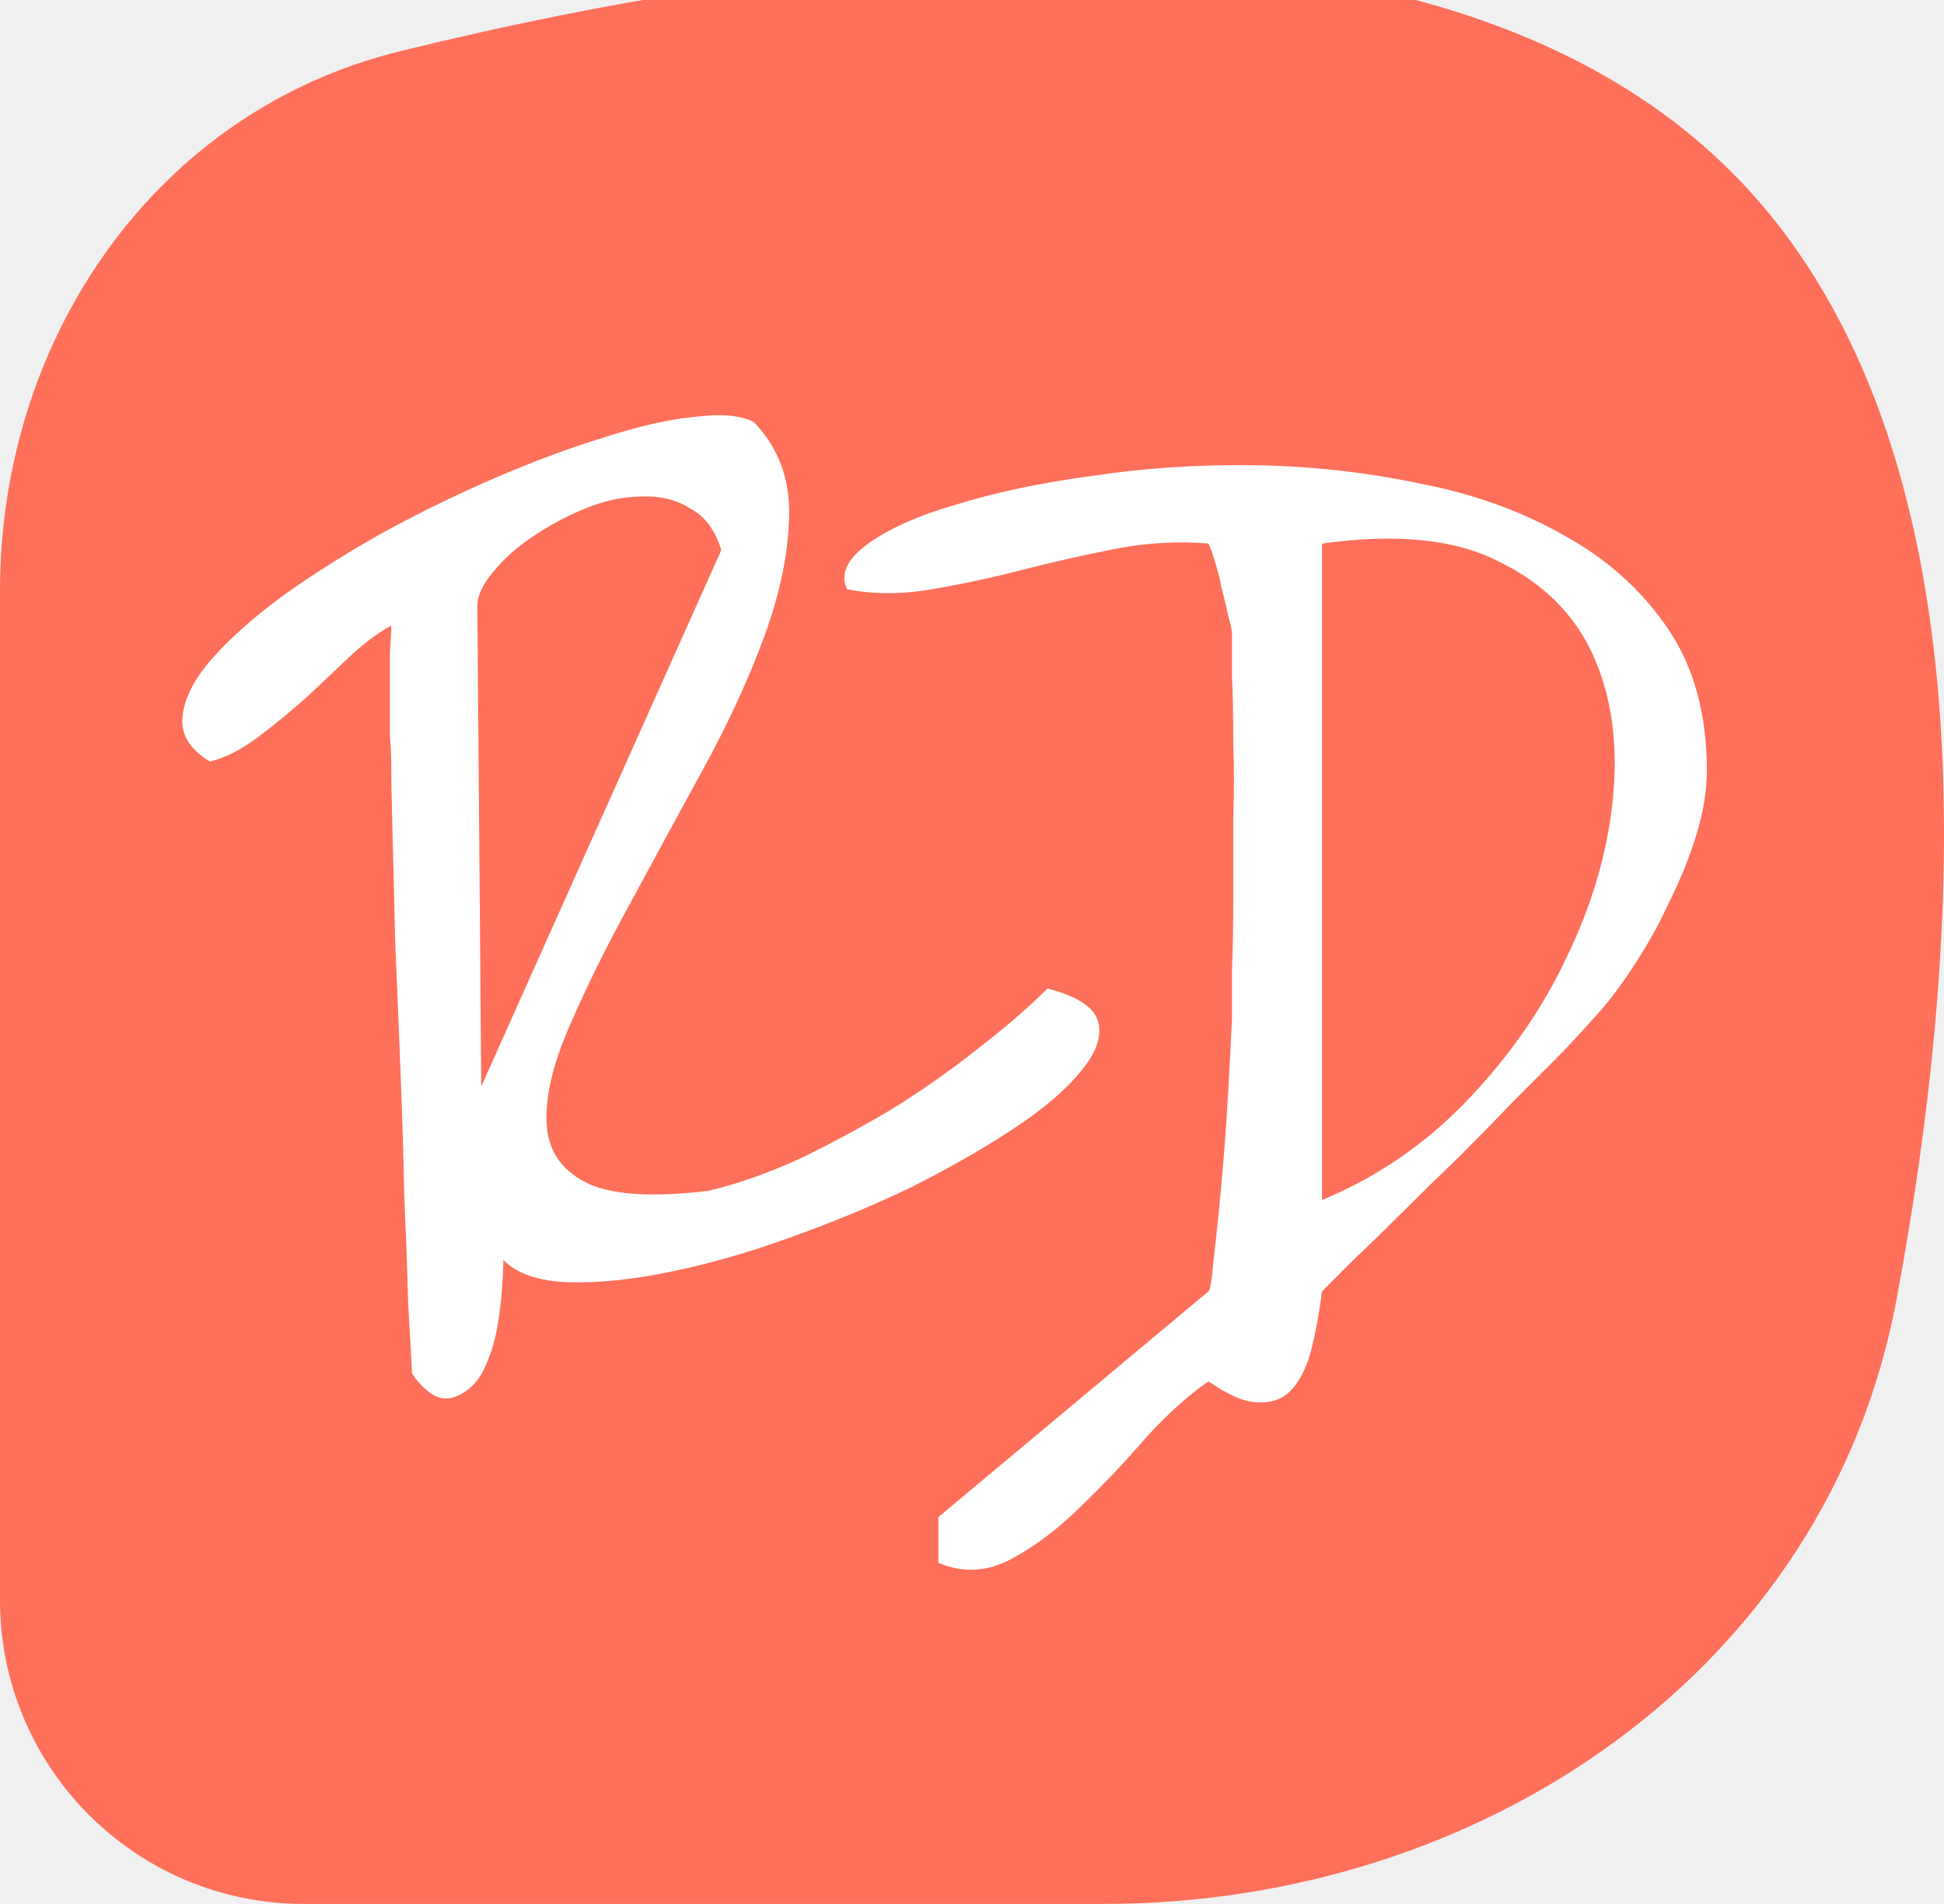
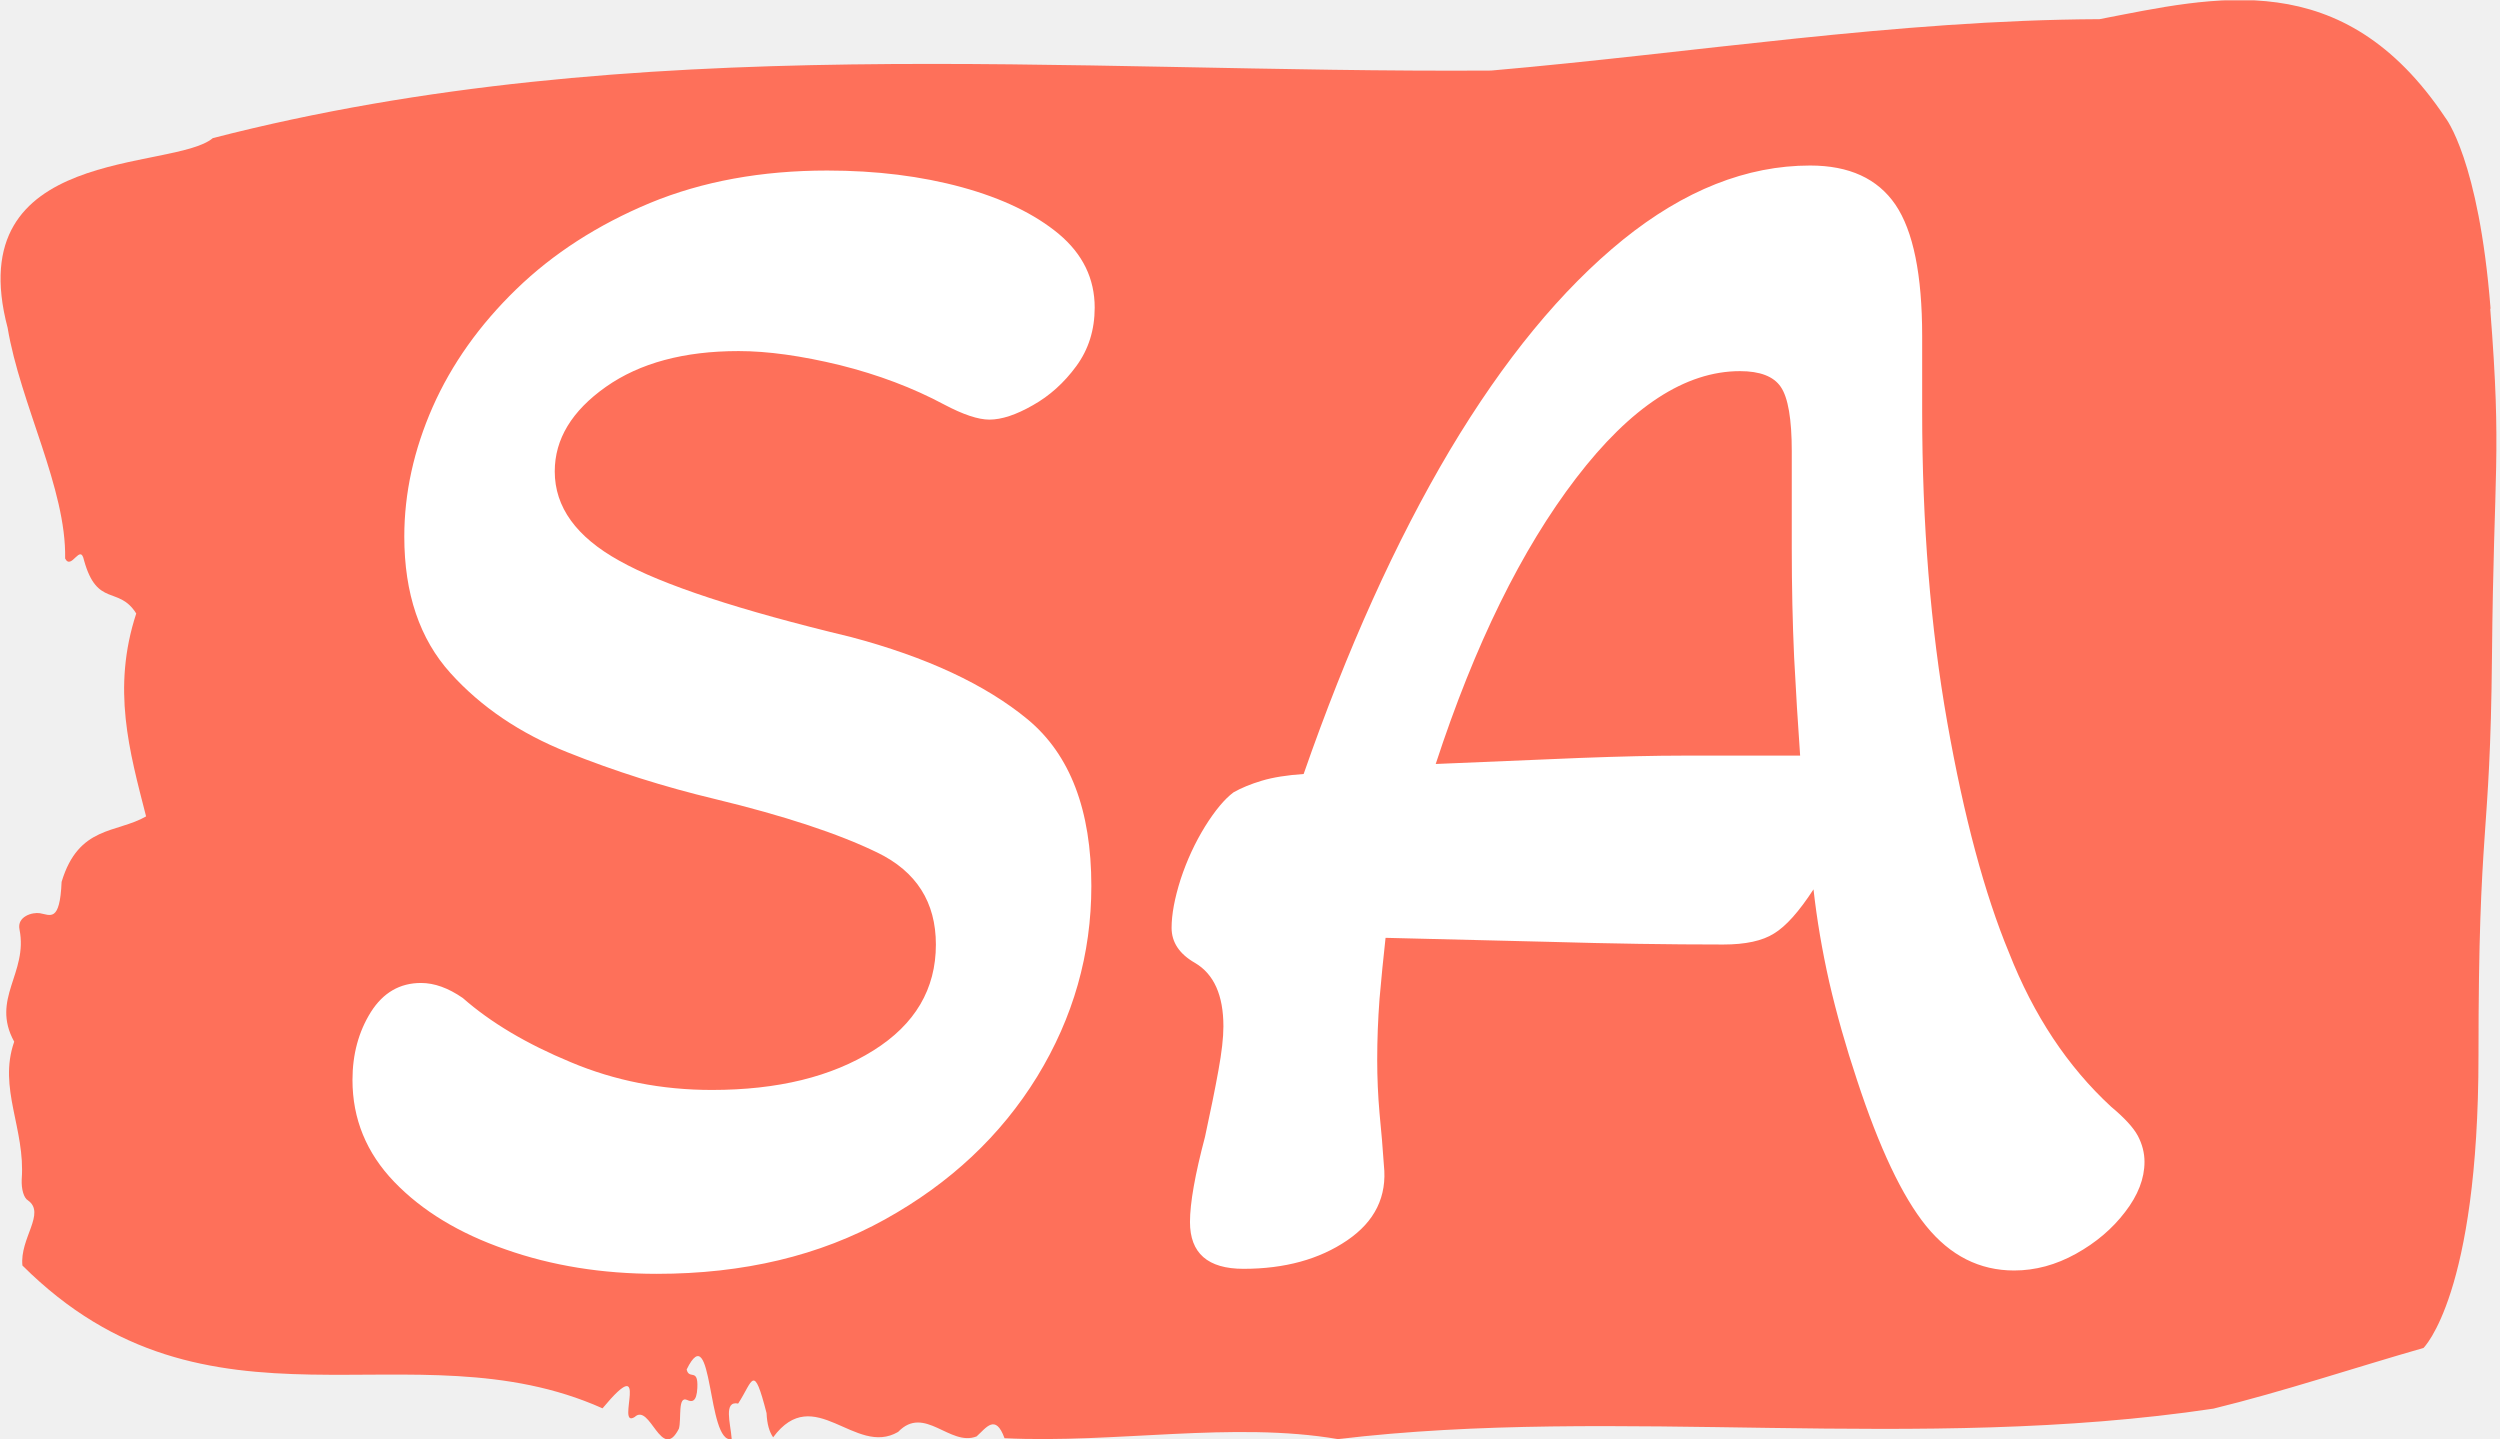
- <svg xmlns="http://www.w3.org/2000/svg" width="48" height="47" viewBox="0 0 48 47" fill="none">
-   <g clip-path="url(#clip0_204_118)">
-     <path d="M0 14.579C0 8.358 3.836 2.748 9.878 1.264C19.986 -1.218 35.243 -3.263 42.753 4.247C49.093 10.587 48.624 22.446 46.83 32.068C45.12 41.243 36.587 47 27.255 47H7.5C3.358 47 0 43.642 0 39.5V14.579Z" fill="#FE705A" />
-     <path d="M29.839 31.878C29.882 31.856 29.925 31.588 29.968 31.072C30.032 30.535 30.097 29.913 30.161 29.204C30.226 28.495 30.279 27.765 30.322 27.013C30.365 26.261 30.397 25.639 30.419 25.145C30.419 24.865 30.419 24.468 30.419 23.953C30.44 23.437 30.451 22.868 30.451 22.245C30.451 21.601 30.451 20.935 30.451 20.248C30.472 19.561 30.472 18.916 30.451 18.315C30.451 17.692 30.44 17.144 30.419 16.672C30.419 16.199 30.419 15.856 30.419 15.641C30.419 15.555 30.387 15.405 30.322 15.19C30.279 14.975 30.226 14.75 30.161 14.514C30.118 14.277 30.064 14.062 30 13.869C29.936 13.654 29.882 13.504 29.839 13.418C29.087 13.354 28.325 13.397 27.552 13.547C26.778 13.697 26.016 13.869 25.264 14.062C24.513 14.256 23.761 14.417 23.009 14.546C22.279 14.675 21.581 14.675 20.915 14.546C20.743 14.181 20.904 13.815 21.398 13.45C21.914 13.064 22.655 12.731 23.621 12.452C24.588 12.151 25.715 11.915 27.004 11.743C28.293 11.55 29.624 11.464 30.999 11.485C32.373 11.507 33.726 11.657 35.058 11.936C36.389 12.194 37.581 12.623 38.634 13.225C39.686 13.805 40.534 14.567 41.179 15.512C41.823 16.457 42.145 17.628 42.145 19.024C42.145 19.518 42.059 20.044 41.887 20.602C41.716 21.161 41.49 21.719 41.211 22.277C40.953 22.836 40.653 23.373 40.309 23.888C39.987 24.382 39.665 24.801 39.342 25.145C39.192 25.316 38.945 25.585 38.602 25.95C38.258 26.294 37.861 26.691 37.41 27.142C36.98 27.593 36.518 28.065 36.024 28.559C35.53 29.032 35.058 29.494 34.607 29.945C34.177 30.374 33.78 30.761 33.415 31.104C33.071 31.448 32.813 31.706 32.642 31.878C32.577 32.393 32.491 32.866 32.384 33.295C32.276 33.725 32.115 34.057 31.901 34.294C31.686 34.53 31.407 34.637 31.063 34.616C30.741 34.616 30.333 34.444 29.839 34.1C29.366 34.423 28.862 34.874 28.325 35.454C27.809 36.055 27.272 36.624 26.714 37.161C26.155 37.719 25.576 38.16 24.974 38.482C24.373 38.804 23.772 38.836 23.17 38.578V37.451L29.839 31.878ZM32.642 29.623C33.995 29.064 35.187 28.248 36.218 27.174C37.27 26.079 38.097 24.887 38.698 23.598C39.321 22.31 39.697 21.01 39.826 19.7C39.955 18.369 39.794 17.198 39.342 16.189C38.891 15.179 38.118 14.406 37.023 13.869C35.949 13.311 34.489 13.16 32.642 13.418V29.623Z" fill="white" />
-     <path d="M10.175 33.907C10.154 33.52 10.121 32.941 10.078 32.167C10.057 31.373 10.025 30.481 9.982 29.493C9.96 28.484 9.928 27.432 9.885 26.336C9.842 25.241 9.799 24.199 9.756 23.211C9.735 22.224 9.713 21.343 9.692 20.57C9.67 19.775 9.66 19.184 9.66 18.798C9.66 18.669 9.649 18.454 9.627 18.154C9.627 17.831 9.627 17.498 9.627 17.155C9.627 16.79 9.627 16.446 9.627 16.124C9.649 15.802 9.66 15.576 9.66 15.447C9.402 15.576 9.09 15.802 8.725 16.124C8.382 16.446 8.006 16.8 7.598 17.187C7.19 17.552 6.771 17.896 6.341 18.218C5.933 18.519 5.547 18.712 5.182 18.798C4.688 18.497 4.462 18.132 4.505 17.703C4.548 17.252 4.784 16.779 5.214 16.285C5.665 15.77 6.256 15.243 6.986 14.707C7.737 14.169 8.554 13.654 9.434 13.16C10.336 12.666 11.26 12.215 12.205 11.807C13.15 11.399 14.041 11.066 14.879 10.809C15.738 10.529 16.489 10.357 17.134 10.293C17.799 10.207 18.293 10.25 18.616 10.422C19.217 11.045 19.507 11.818 19.485 12.741C19.464 13.665 19.26 14.653 18.873 15.705C18.487 16.758 17.982 17.853 17.359 18.991C16.736 20.129 16.135 21.235 15.555 22.309C14.975 23.362 14.481 24.36 14.073 25.305C13.665 26.229 13.472 27.024 13.493 27.689C13.515 28.355 13.826 28.849 14.428 29.171C15.029 29.493 16.049 29.569 17.488 29.397C18.218 29.225 18.981 28.956 19.775 28.591C20.57 28.205 21.343 27.786 22.095 27.335C22.846 26.863 23.544 26.369 24.189 25.853C24.855 25.338 25.413 24.854 25.864 24.403C26.616 24.597 27.035 24.876 27.12 25.241C27.206 25.606 27.056 26.014 26.669 26.465C26.304 26.916 25.746 27.389 24.994 27.883C24.242 28.377 23.394 28.86 22.449 29.332C21.504 29.783 20.516 30.191 19.485 30.556C18.476 30.922 17.499 31.201 16.554 31.394C15.63 31.587 14.793 31.673 14.041 31.652C13.311 31.63 12.774 31.448 12.43 31.104C12.43 31.233 12.419 31.459 12.398 31.781C12.376 32.103 12.334 32.447 12.269 32.812C12.205 33.155 12.097 33.488 11.947 33.81C11.797 34.111 11.582 34.326 11.303 34.455C11.066 34.562 10.841 34.541 10.626 34.39C10.433 34.24 10.283 34.079 10.175 33.907ZM11.883 26.82L17.81 13.579C17.66 13.085 17.402 12.741 17.037 12.548C16.693 12.333 16.296 12.237 15.845 12.258C15.394 12.258 14.932 12.355 14.46 12.548C13.987 12.741 13.547 12.978 13.139 13.257C12.752 13.514 12.43 13.805 12.172 14.127C11.915 14.427 11.786 14.707 11.786 14.964L11.883 26.82Z" fill="white" />
+ <svg xmlns="http://www.w3.org/2000/svg" version="1.1" width="2000" height="1151" viewBox="0 0 2000 1151">
+   <g transform="matrix(1,0,0,1,-1.21127,0.2443033)">
+     <svg viewBox="0 0 396 228" data-background-color="#ffffff" preserveAspectRatio="xMidYMid meet" height="1151" width="2000">
+       <g id="tight-bounds" transform="matrix(1,0,0,1,0.2400886,-0.04817068)">
+         <svg viewBox="0 0 395.52 228.097" height="228.097" width="395.52">
+           <g>
+             <svg viewBox="0 0 395.52 228.097" height="228.097" width="395.52">
+               <g>
+                 <svg viewBox="0 0 395.52 228.097" height="228.097" width="395.52">
+                   <g id="textblocktransform">
+                     <svg viewBox="0 0 395.52 228.097" height="228.097" width="395.52" id="textblock">
+                       <g>
+                         <svg viewBox="0 0 395.52 228.097" height="228.097" width="395.52">
+                           <path d="M394.594 48.922C392.735 25.246 387.435 18.664 387.435 18.664 371.165-5.723 350.86-0.467 332.619 3.038 300.414 3.18 268.339 8.388 236.208 11.182 168.767 11.608 100.749 4.6 33.643 21.884 27.339 27.187-6.54 22.926 1.121 51.953 3.129 64.028 10.456 77.429 10.232 88.509 11.236 90.451 12.631 86 13.226 88.793 15.309 96.322 18.711 92.771 21.501 97.222 17.614 109.108 20.403 119.004 23.062 129.375 18.377 132.074 12.371 130.795 9.675 139.745 9.396 146.232 7.89 145.001 6.235 144.717 5.026 144.527 2.59 145.238 2.999 147.274 4.394 154.235-1.594 158.26 2.162 165.078-0.422 172.466 3.948 178.858 3.353 186.861 3.278 188.471 3.687 189.844 4.338 190.223 7.22 192.259 3.018 196.237 3.464 200.546 33.029 229.999 65.104 209.637 95.394 223.18 103.259 213.71 97.346 226.542 100.489 224.553 102.943 222.233 104.728 231.846 107.499 226.4 107.927 224.838 107.276 221.144 108.8 221.854 109.6 222.233 110.307 222.138 110.418 219.96 110.586 216.693 109.117 218.729 108.726 217.024 112.947 208.406 111.906 228.91 115.866 228.058 115.68 225.548 114.528 221.949 116.889 222.423 119.232 218.824 119.306 215.841 121.389 223.938 121.463 225.69 121.835 226.921 122.43 227.773 128.938 218.966 135.409 230.899 142.233 226.921 146.417 222.565 150.433 229.289 154.672 227.631 156.16 226.306 157.666 223.938 159.098 227.916 176.632 228.768 195.319 225.216 211.943 228.058 256.364 222.754 303.836 230.236 350.674 223.228 361.719 220.528 373.192 216.693 383.958 213.615 383.958 213.615 392.679 205.186 392.679 167.304S394.538 134.157 394.817 103.994C395.096 73.83 396.398 72.599 394.538 48.922Z" opacity="1" fill="#fe705a" data-fill-palette-color="tertiary" />
+                           <g transform="matrix(1,0,0,1,55.76832,26.23067)">
+                             <svg width="283.983" viewBox="0.7 -32.5 53.6 33.15" height="175.635" data-palette-color="#ffffff">
+                               <path d="M9.8 0.65L9.8 0.65Q7.35 0.65 5.28-0.08 3.2-0.8 1.95-2.1 0.7-3.4 0.7-5.15L0.7-5.15Q0.7-6.3 1.25-7.18 1.8-8.05 2.75-8.05L2.75-8.05Q3.35-8.05 4-7.6L4-7.6Q5.25-6.5 7.23-5.68 9.2-4.85 11.45-4.85L11.45-4.85Q14.4-4.85 16.28-6.03 18.15-7.2 18.15-9.2L18.15-9.2Q18.15-11.1 16.4-11.95 14.65-12.8 11.55-13.55L11.55-13.55Q9.25-14.1 7.13-14.95 5-15.8 3.63-17.32 2.25-18.85 2.25-21.4L2.25-21.4Q2.25-23.35 3.1-25.28 3.95-27.2 5.6-28.8 7.25-30.4 9.6-31.38 11.95-32.35 14.9-32.35L14.9-32.35Q17.1-32.35 18.93-31.85 20.75-31.35 21.83-30.45 22.9-29.55 22.9-28.25L22.9-28.25Q22.9-27.25 22.35-26.5 21.8-25.75 21.05-25.33 20.3-24.9 19.75-24.9L19.75-24.9Q19.25-24.9 18.4-25.35L18.4-25.35Q17-26.1 15.28-26.53 13.55-26.95 12.25-26.95L12.25-26.95Q9.8-26.95 8.28-25.88 6.75-24.8 6.75-23.35L6.75-23.35Q6.75-21.75 8.68-20.68 10.6-19.6 15.6-18.4L15.6-18.4Q19-17.5 20.9-15.93 22.8-14.35 22.8-10.95L22.8-10.95Q22.8-7.9 21.18-5.25 19.55-2.6 16.63-0.98 13.7 0.65 9.8 0.65ZM50.4 0.55L50.4 0.55Q48.85 0.55 47.77-0.78 46.7-2.1 45.7-5.15L45.7-5.15Q45.2-6.65 44.87-8.08 44.55-9.5 44.4-10.85L44.4-10.85Q43.75-9.85 43.22-9.53 42.7-9.2 41.7-9.2L41.7-9.2Q39.25-9.2 36.5-9.28 33.75-9.35 31.6-9.4L31.6-9.4Q31.5-8.5 31.42-7.58 31.35-6.65 31.35-5.75L31.35-5.75Q31.35-4.95 31.42-4.15 31.5-3.35 31.55-2.6L31.55-2.6Q31.7-1.2 30.45-0.35 29.2 0.5 27.35 0.5L27.35 0.5Q25.75 0.5 25.75-0.9L25.75-0.9Q25.75-1.75 26.2-3.45L26.2-3.45Q26.45-4.6 26.6-5.43 26.75-6.25 26.75-6.75L26.75-6.75Q26.75-8.15 25.9-8.65L25.9-8.65Q25.2-9.05 25.2-9.7L25.2-9.7Q25.2-10.3 25.47-11.15 25.75-12 26.2-12.73 26.65-13.45 27.05-13.75L27.05-13.75Q27.4-13.95 27.9-14.1 28.4-14.25 29.15-14.3L29.15-14.3Q31.1-19.9 33.52-23.98 35.95-28.05 38.7-30.28 41.45-32.5 44.3-32.5L44.3-32.5Q46.05-32.5 46.85-31.33 47.65-30.15 47.65-27.4L47.65-27.4 47.65-25.15Q47.65-20.1 48.4-15.85 49.15-11.6 50.25-8.95L50.25-8.95Q51.35-6.15 53.3-4.35L53.3-4.35Q53.9-3.85 54.1-3.48 54.3-3.1 54.3-2.7L54.3-2.7Q54.3-1.95 53.72-1.2 53.15-0.45 52.25 0.05 51.35 0.55 50.4 0.55ZM33.1-14.6L33.1-14.6Q35.55-14.7 37.4-14.78 39.25-14.85 40.5-14.85L40.5-14.85 44-14.85Q43.9-16.25 43.82-17.8 43.75-19.35 43.75-21.05L43.75-21.05 43.75-23.95Q43.75-25.4 43.42-25.88 43.1-26.35 42.2-26.35L42.2-26.35Q39.75-26.35 37.3-23.15 34.85-19.95 33.1-14.6Z" opacity="1" transform="matrix(1,0,0,1,0,0)" fill="#ffffff" class="wordmark-text-0" data-fill-palette-color="quaternary" id="text-0" />
+                             </svg>
+                           </g>
+                         </svg>
+                       </g>
+                     </svg>
+                   </g>
+                 </svg>
+               </g>
+               <g />
+             </svg>
+           </g>
+           <defs />
+         </svg>
+         <rect width="395.52" height="228.097" fill="none" stroke="none" visibility="hidden" />
+       </g>
+     </svg>
  </g>
-   <defs>
-     <clipPath id="clip0_204_118">
-       <rect width="48" height="48" fill="white" transform="translate(0 -1)" />
-     </clipPath>
-   </defs>
</svg>
